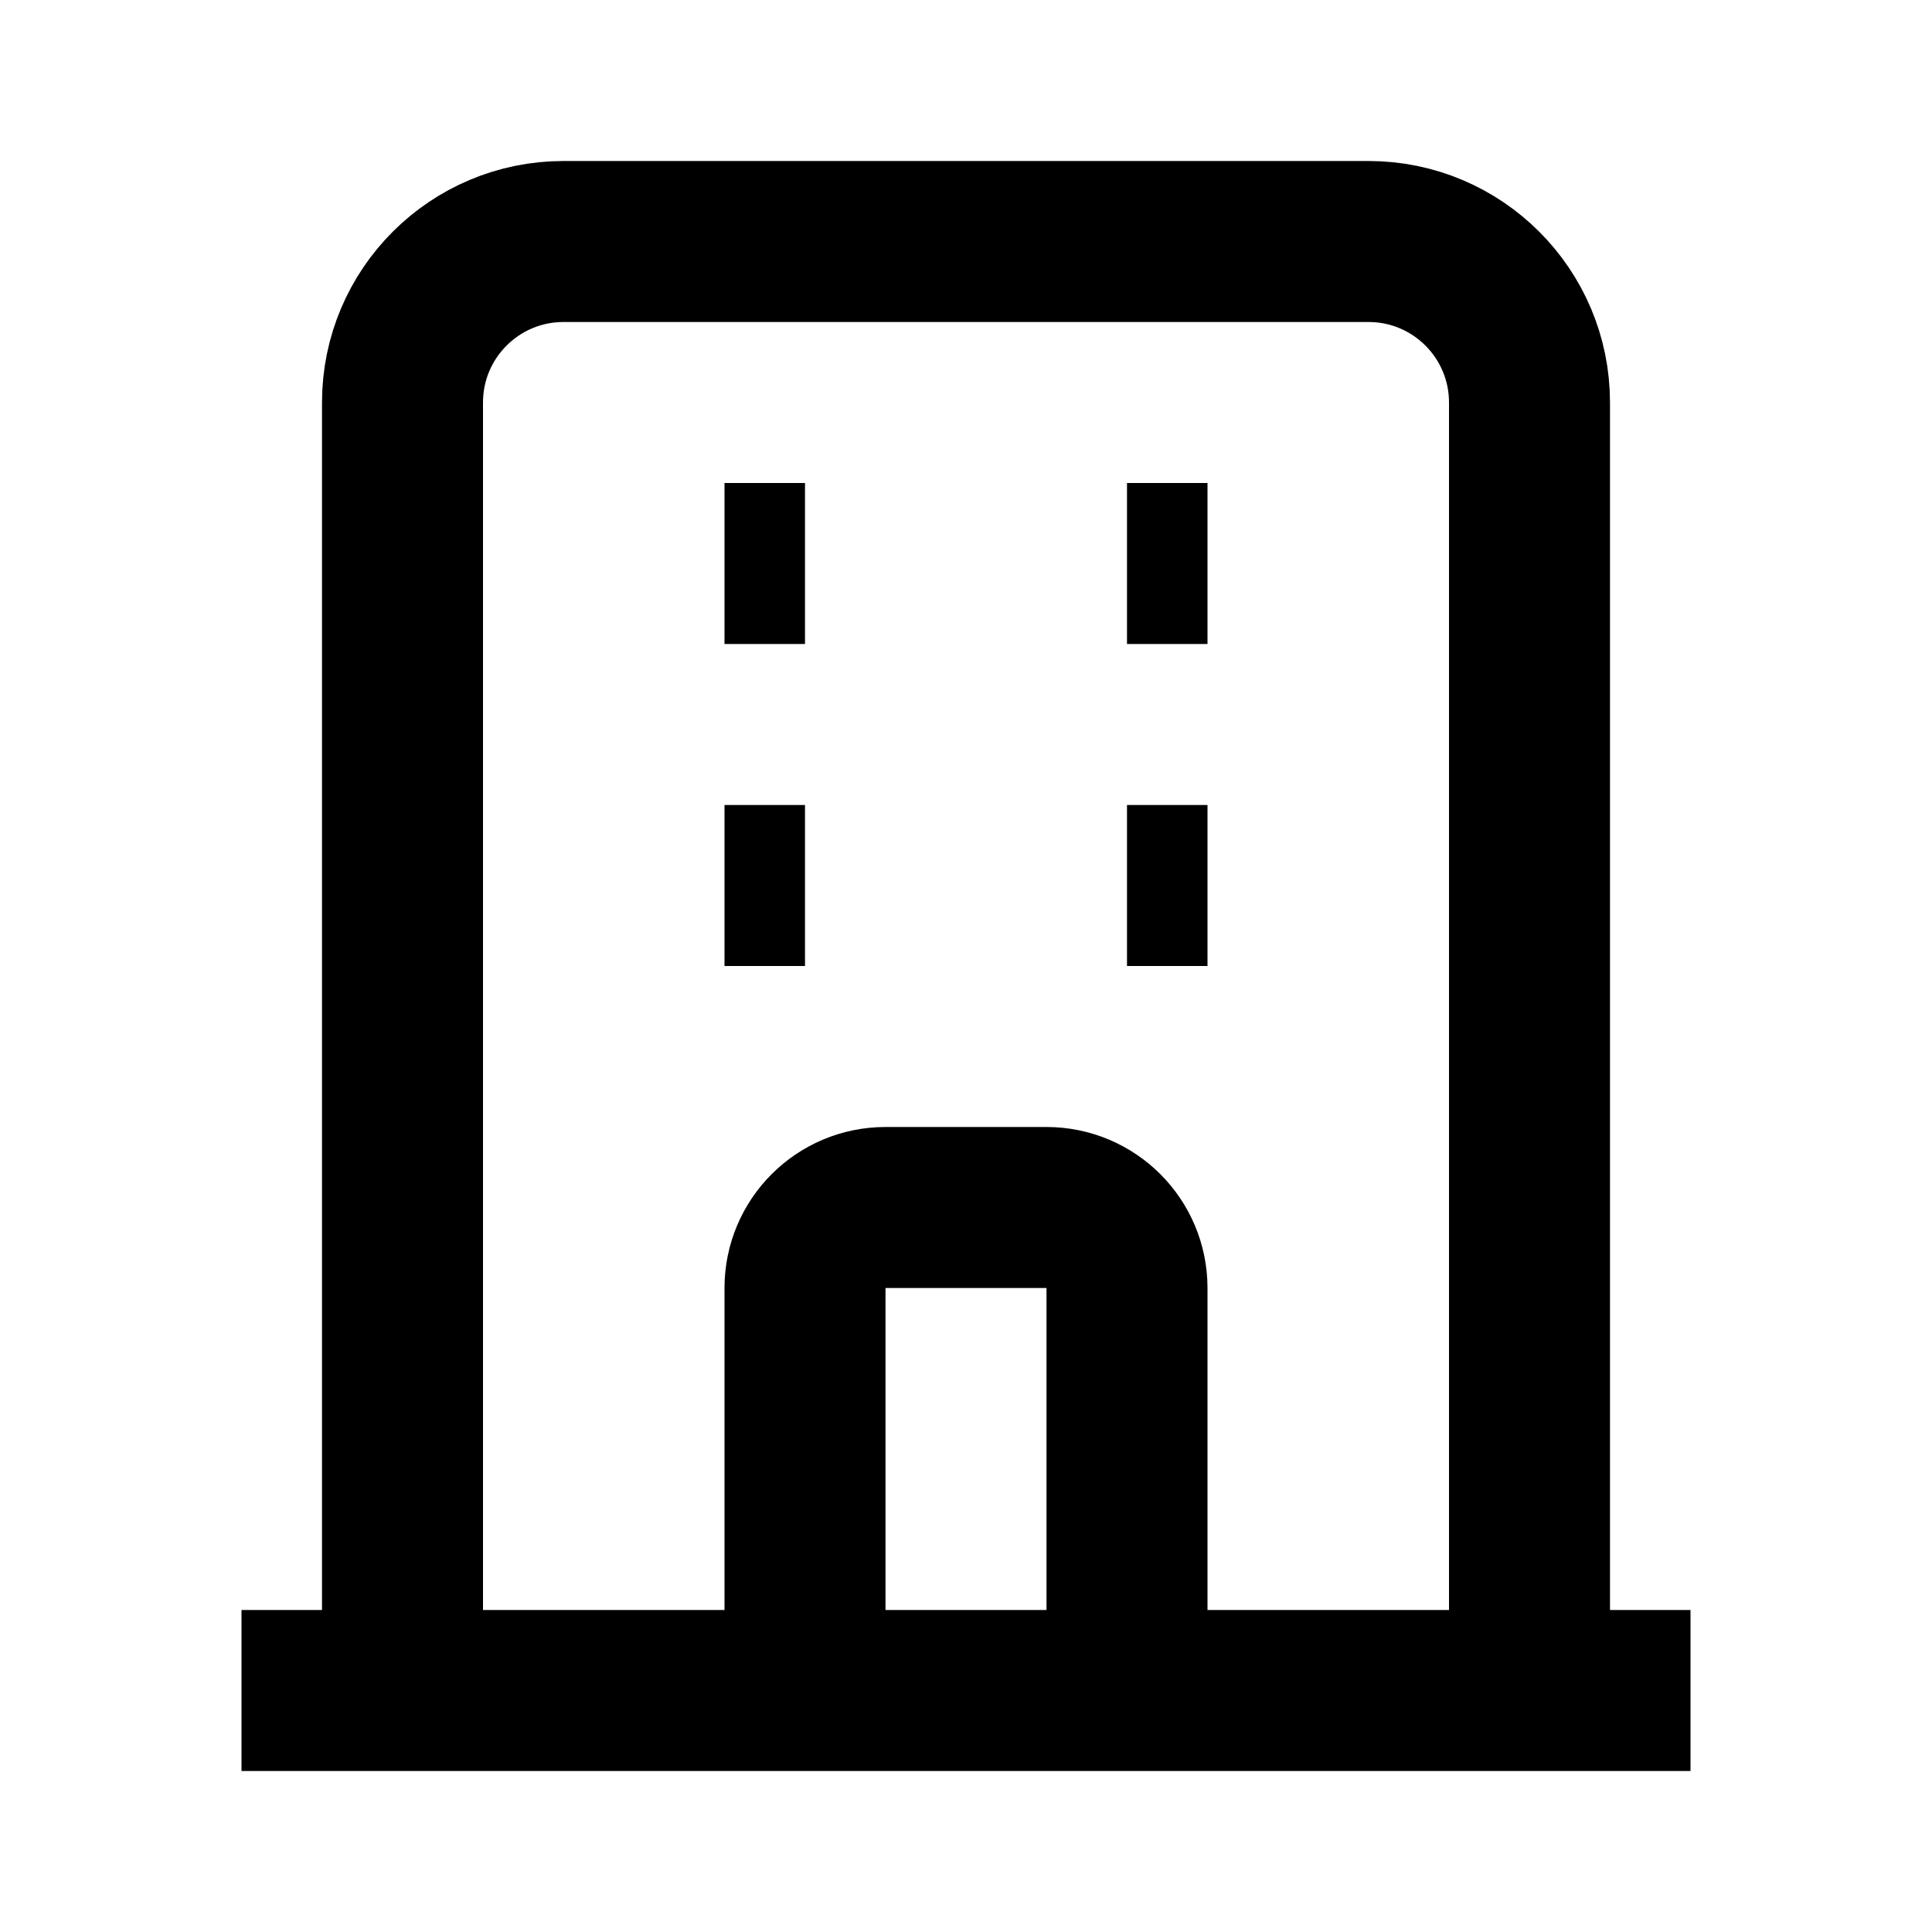
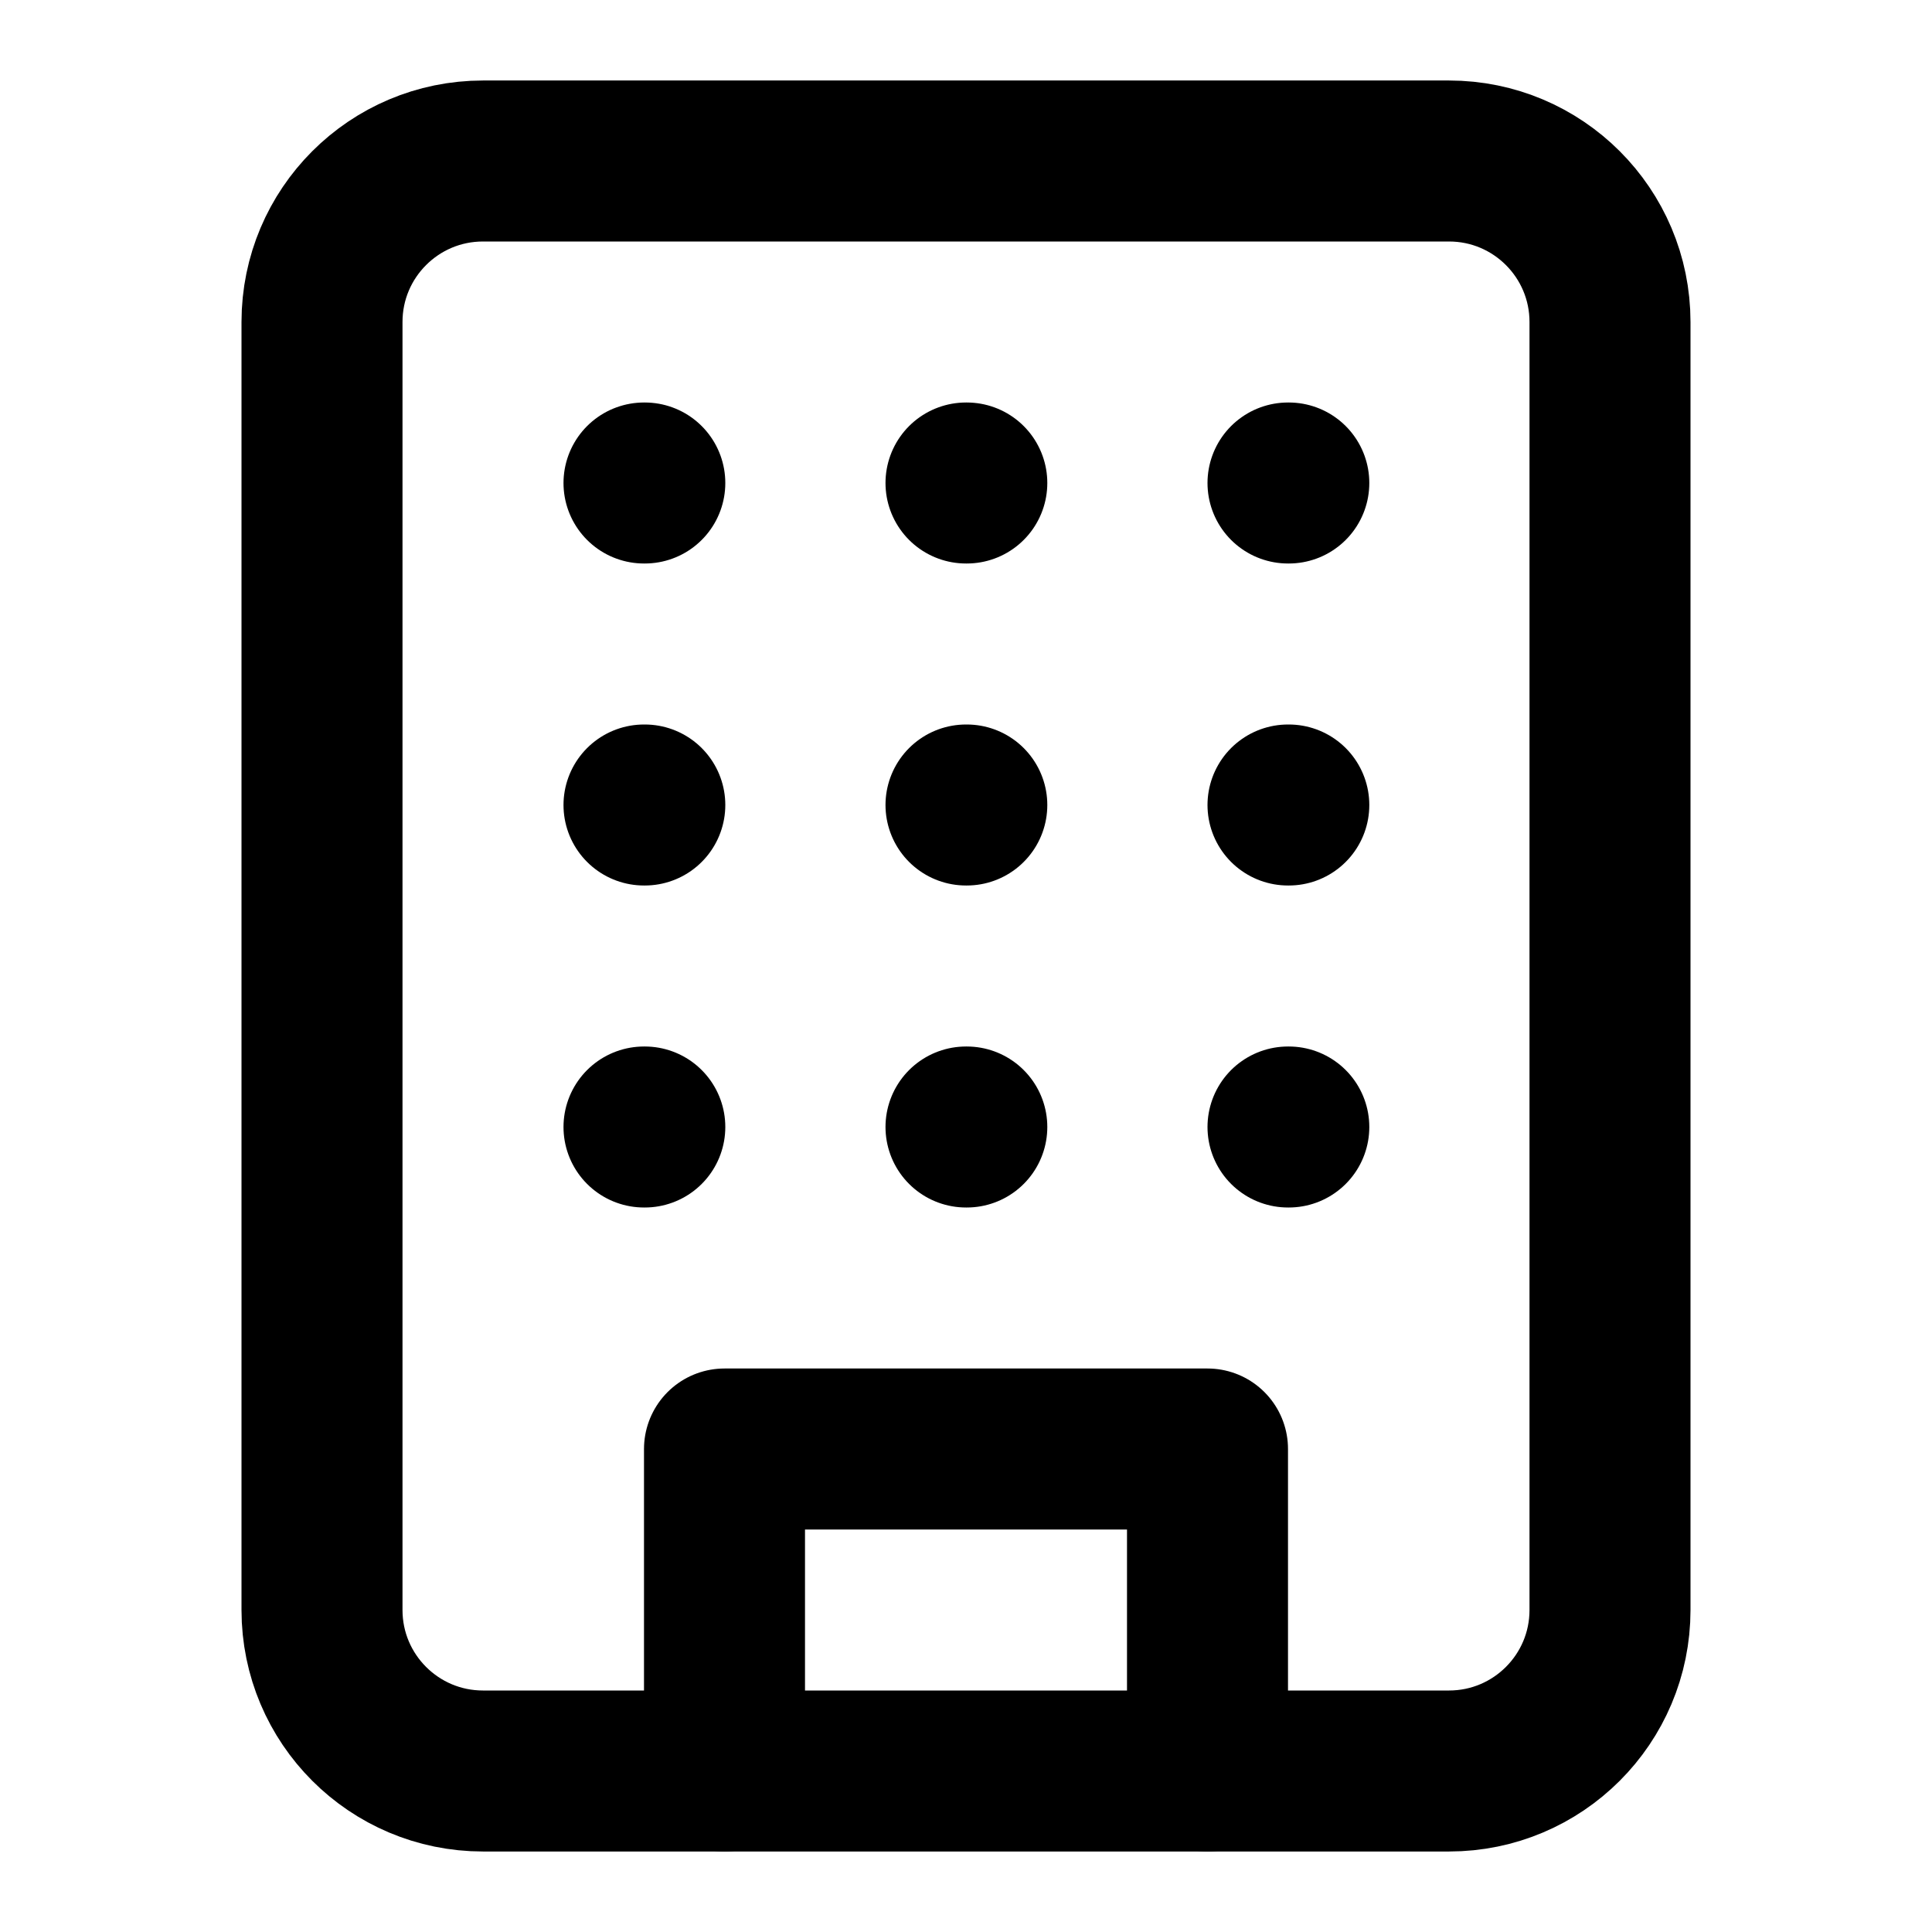
- <svg xmlns="http://www.w3.org/2000/svg" viewBox="0 0 24 24" fill="none" stroke="currentColor" stroke-width="2">
-   <path d="M19 21V5a2 2 0 00-2-2H7a2 2 0 00-2 2v16m14 0h2m-2 0h-5m-9 0H3m2 0h5M9 7h1m-1 4h1m4-4h1m-1 4h1m-5 10v-5a1 1 0 011-1h2a1 1 0 011 1v5m-4 0h4" />
+ <svg xmlns="http://www.w3.org/2000/svg" width="24" height="24" viewBox="0 0 24 24" fill="none" stroke="currentColor" stroke-width="2" stroke-linecap="round" stroke-linejoin="round" class="w-6 h-6 text-cyan-500 group-hover:text-cyan-600 transition-colors">
+   <rect x="4" y="2" width="16" height="20" rx="2" ry="2" />
+   <path d="M9 22v-4h6v4" />
+   <path d="M8 6h.01" />
+   <path d="M12 6h.01" />
+   <path d="M16 6h.01" />
+   <path d="M8 10h.01" />
+   <path d="M12 10h.01" />
+   <path d="M16 10h.01" />
+   <path d="M8 14h.01" />
+   <path d="M12 14h.01" />
+   <path d="M16 14h.01" />
</svg>
